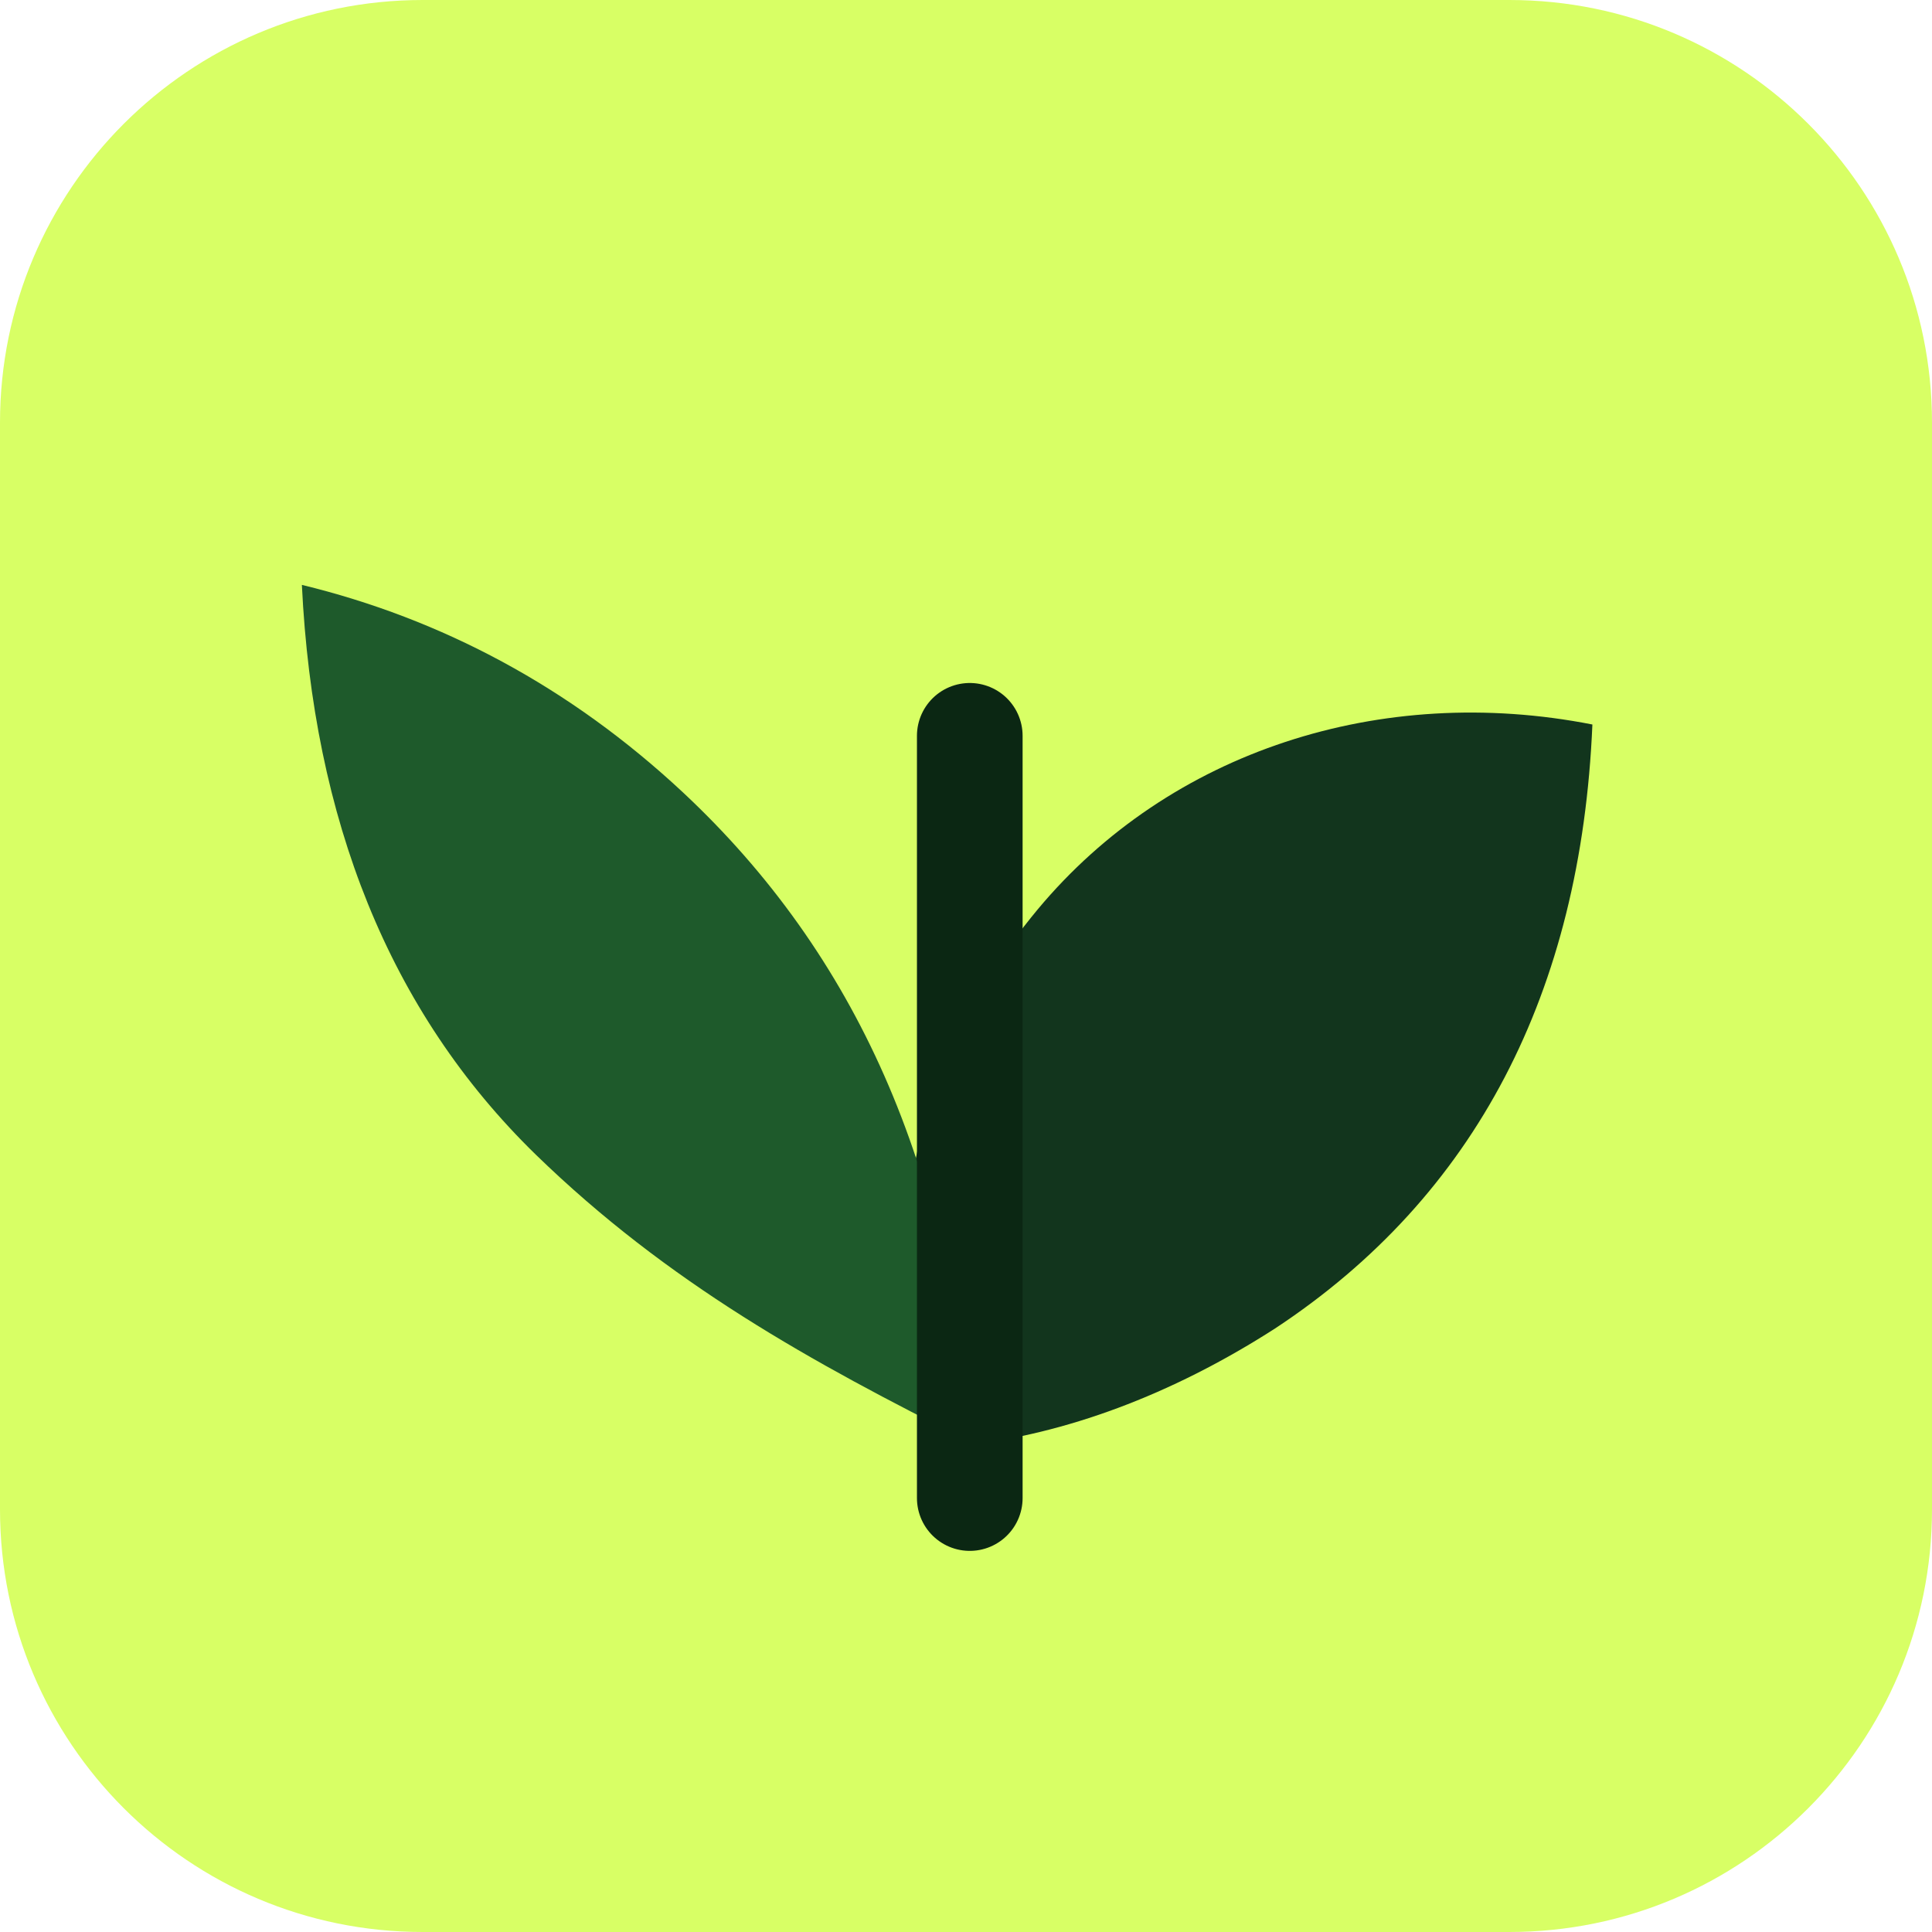
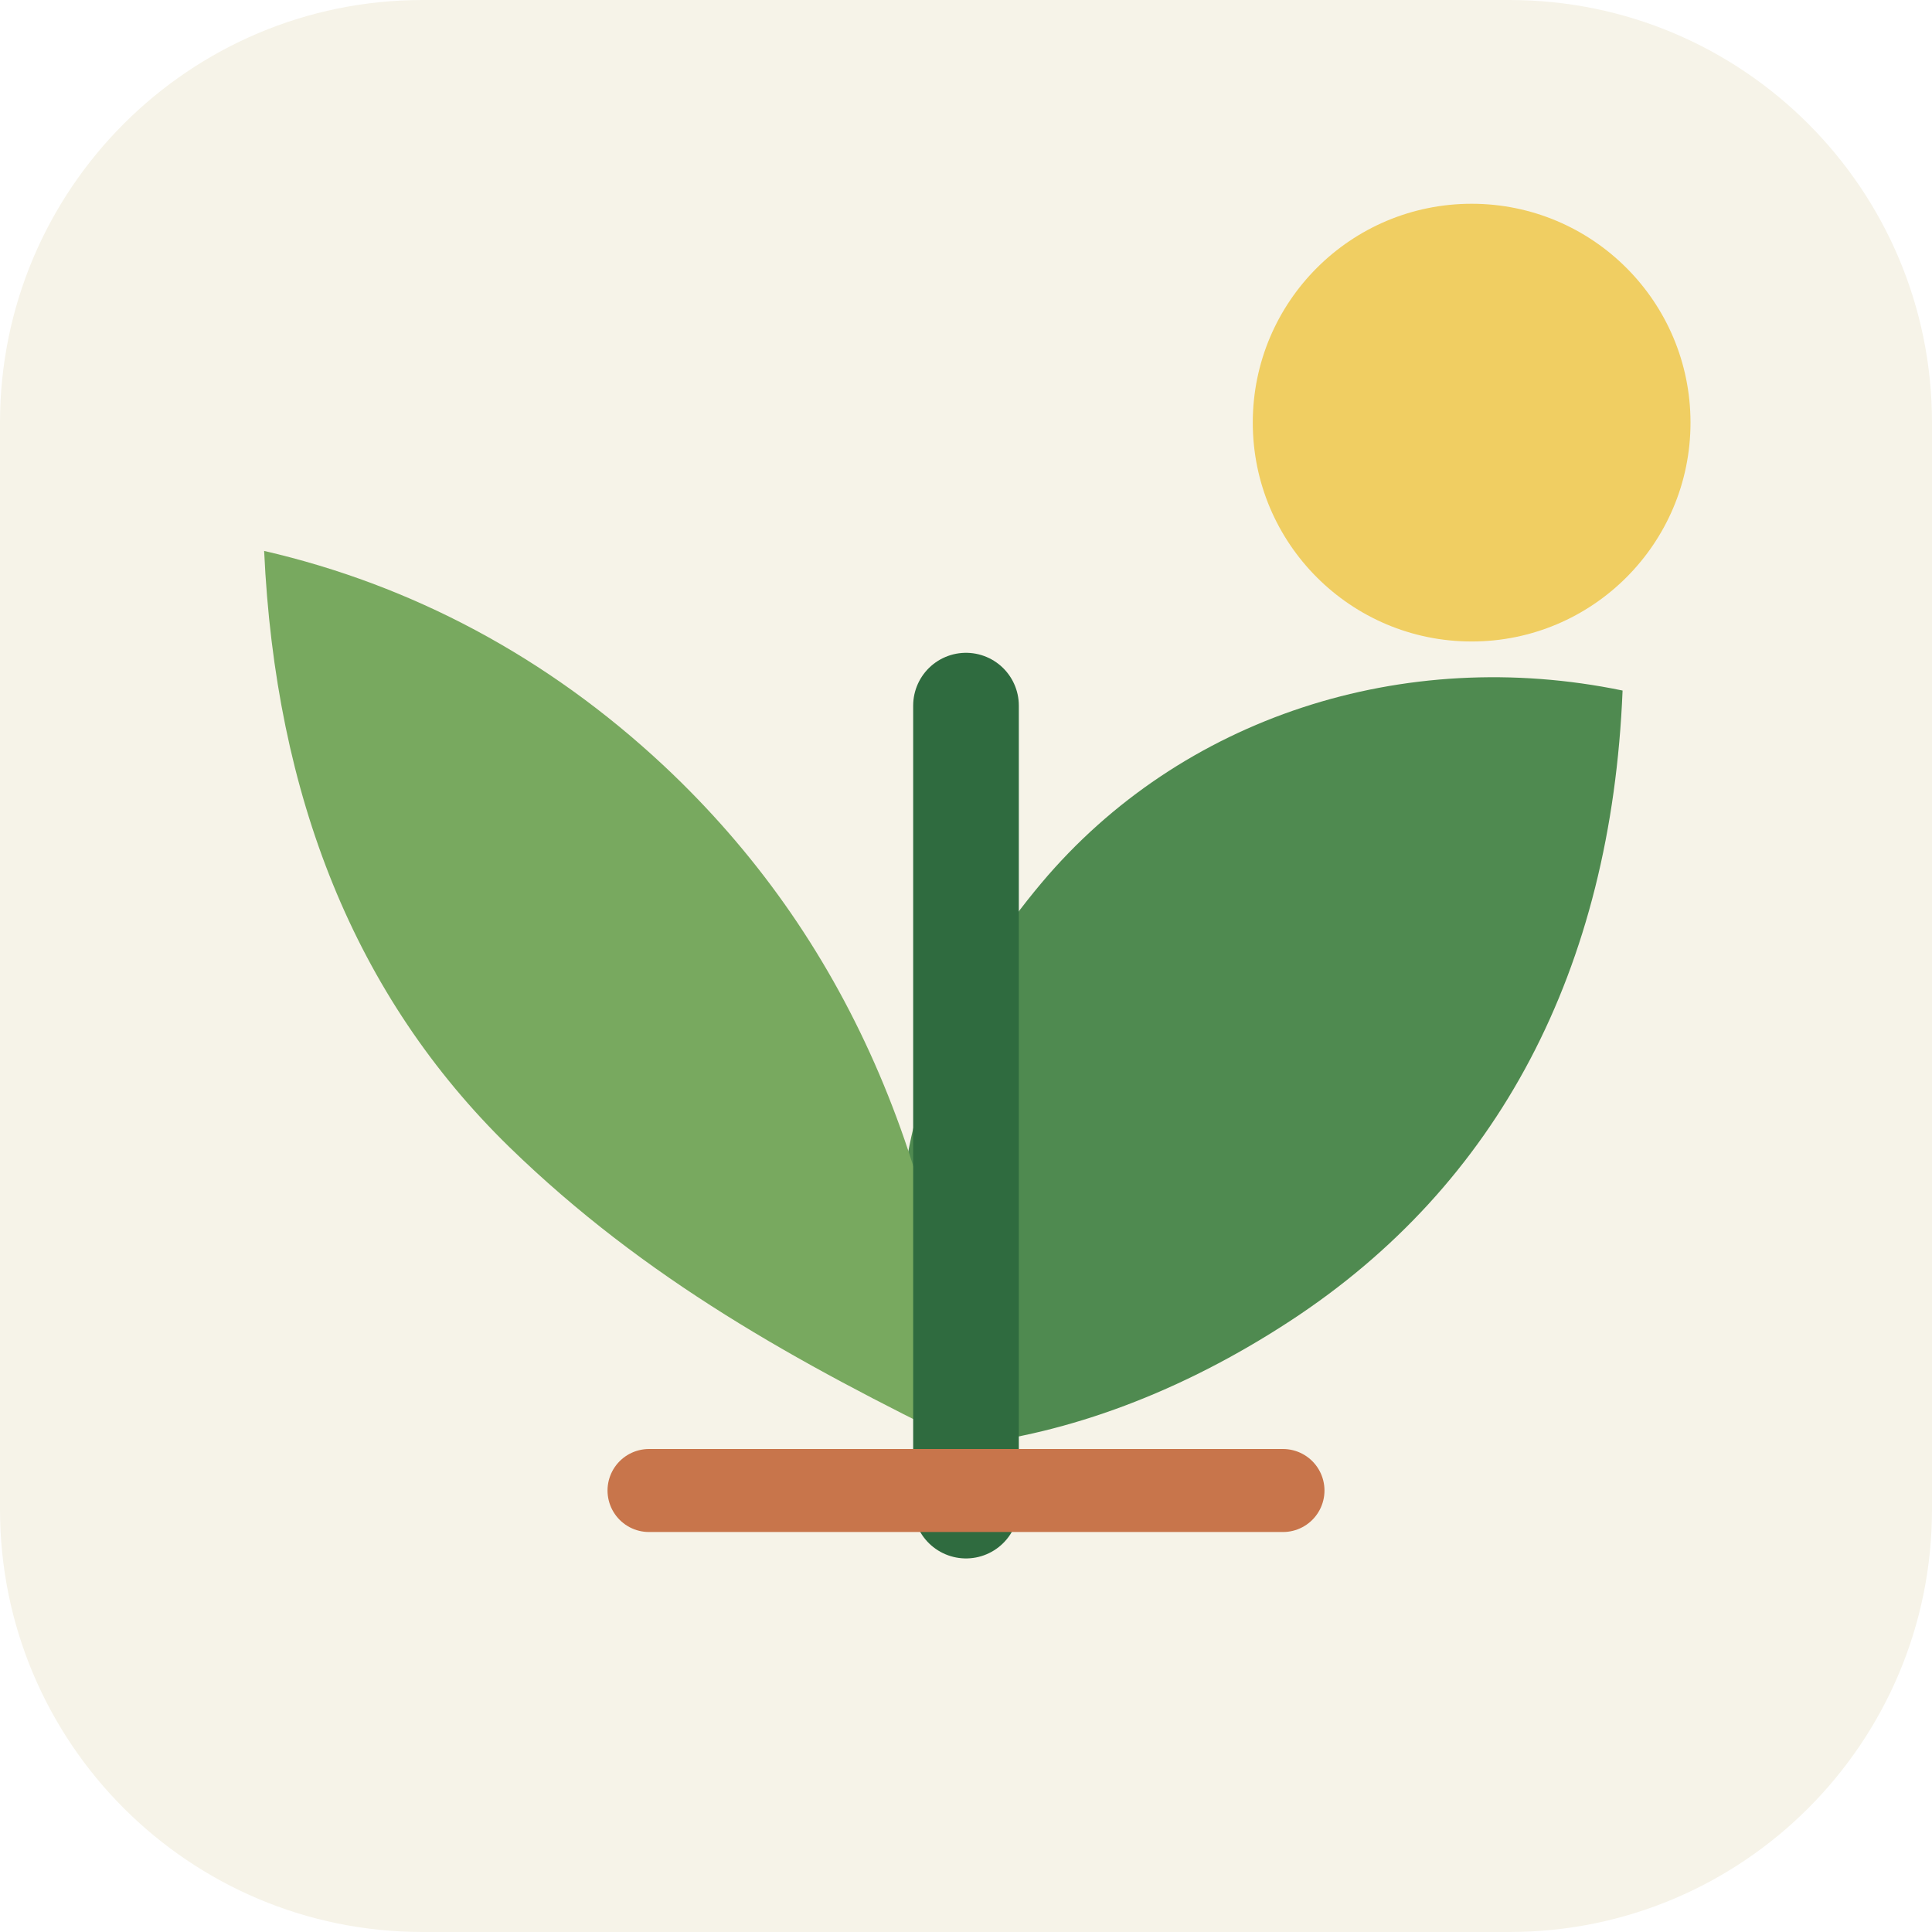
<svg xmlns="http://www.w3.org/2000/svg" viewBox="0 0 512 512">
-   <rect width="512" height="512" rx="112" fill="#d8ff65" />
-   <path d="M256 405c-26-62-20-117 19-164 35-42 91-60 147-49-3 71-31 125-84 160-28 18-56 28-82 31v22Z" fill="#12351d" />
-   <path d="M257 382c-5-72-30-129-76-172-30-28-64-46-101-55 3 62 23 113 62 151 35 34 73 55 115 76Z" fill="#1e5a2b" />
-   <path d="M257 397V195" stroke="#0b2713" stroke-width="28" stroke-linecap="round" />
+   <rect width="512" height="512" rx="112" fill="#f6f3e8" />
+   <circle cx="390" cy="112" r="58" fill="#f0ce62" />
+   <path d="M255 407c-28-66-21-123 21-173 37-44 96-63 154-51-3 74-33 131-88 167-29 19-59 30-87 33v24Z" fill="#4f8a50" />
+   <path d="M256 383c-6-75-32-135-80-180-31-29-67-48-106-57 3 65 24 118 65 158 36 35 76 57 121 79Z" fill="#78a95f" />
+   <path d="M256 399V187" stroke="#2f6b3f" stroke-width="28" stroke-linecap="round" />
+   <path d="M172 395h168" stroke="#c8754b" stroke-width="22" stroke-linecap="round" />
</svg>
